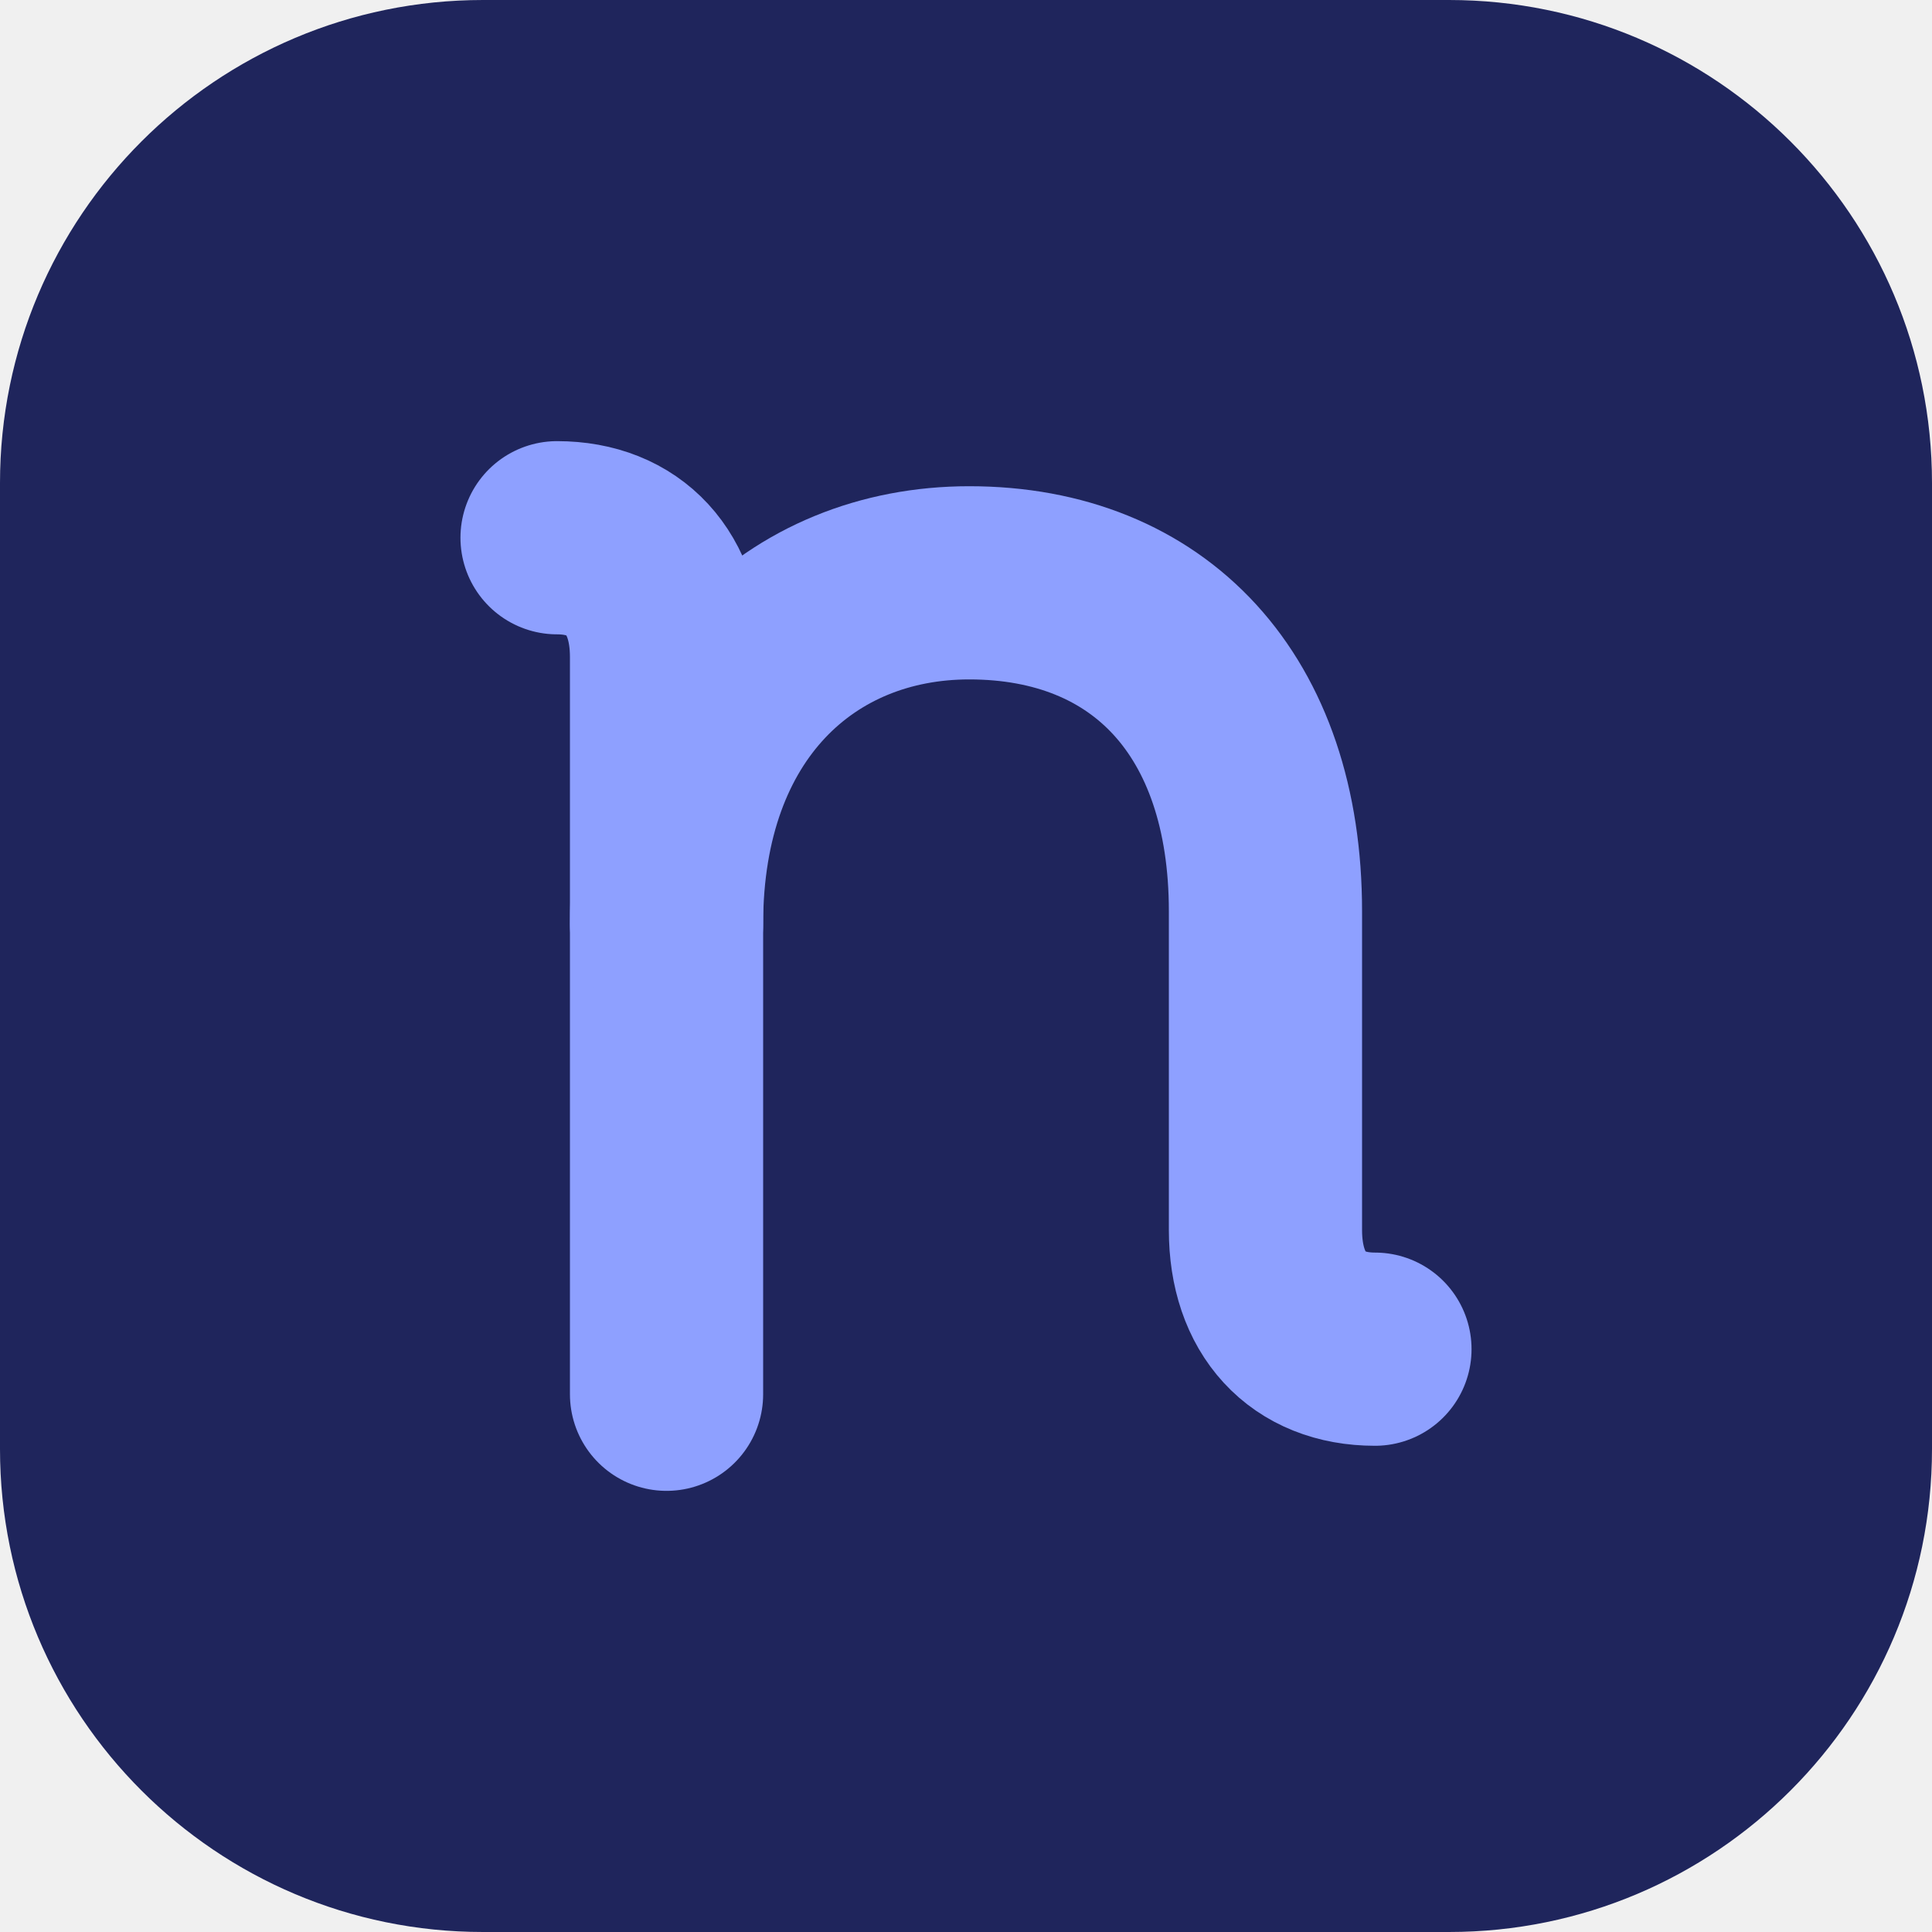
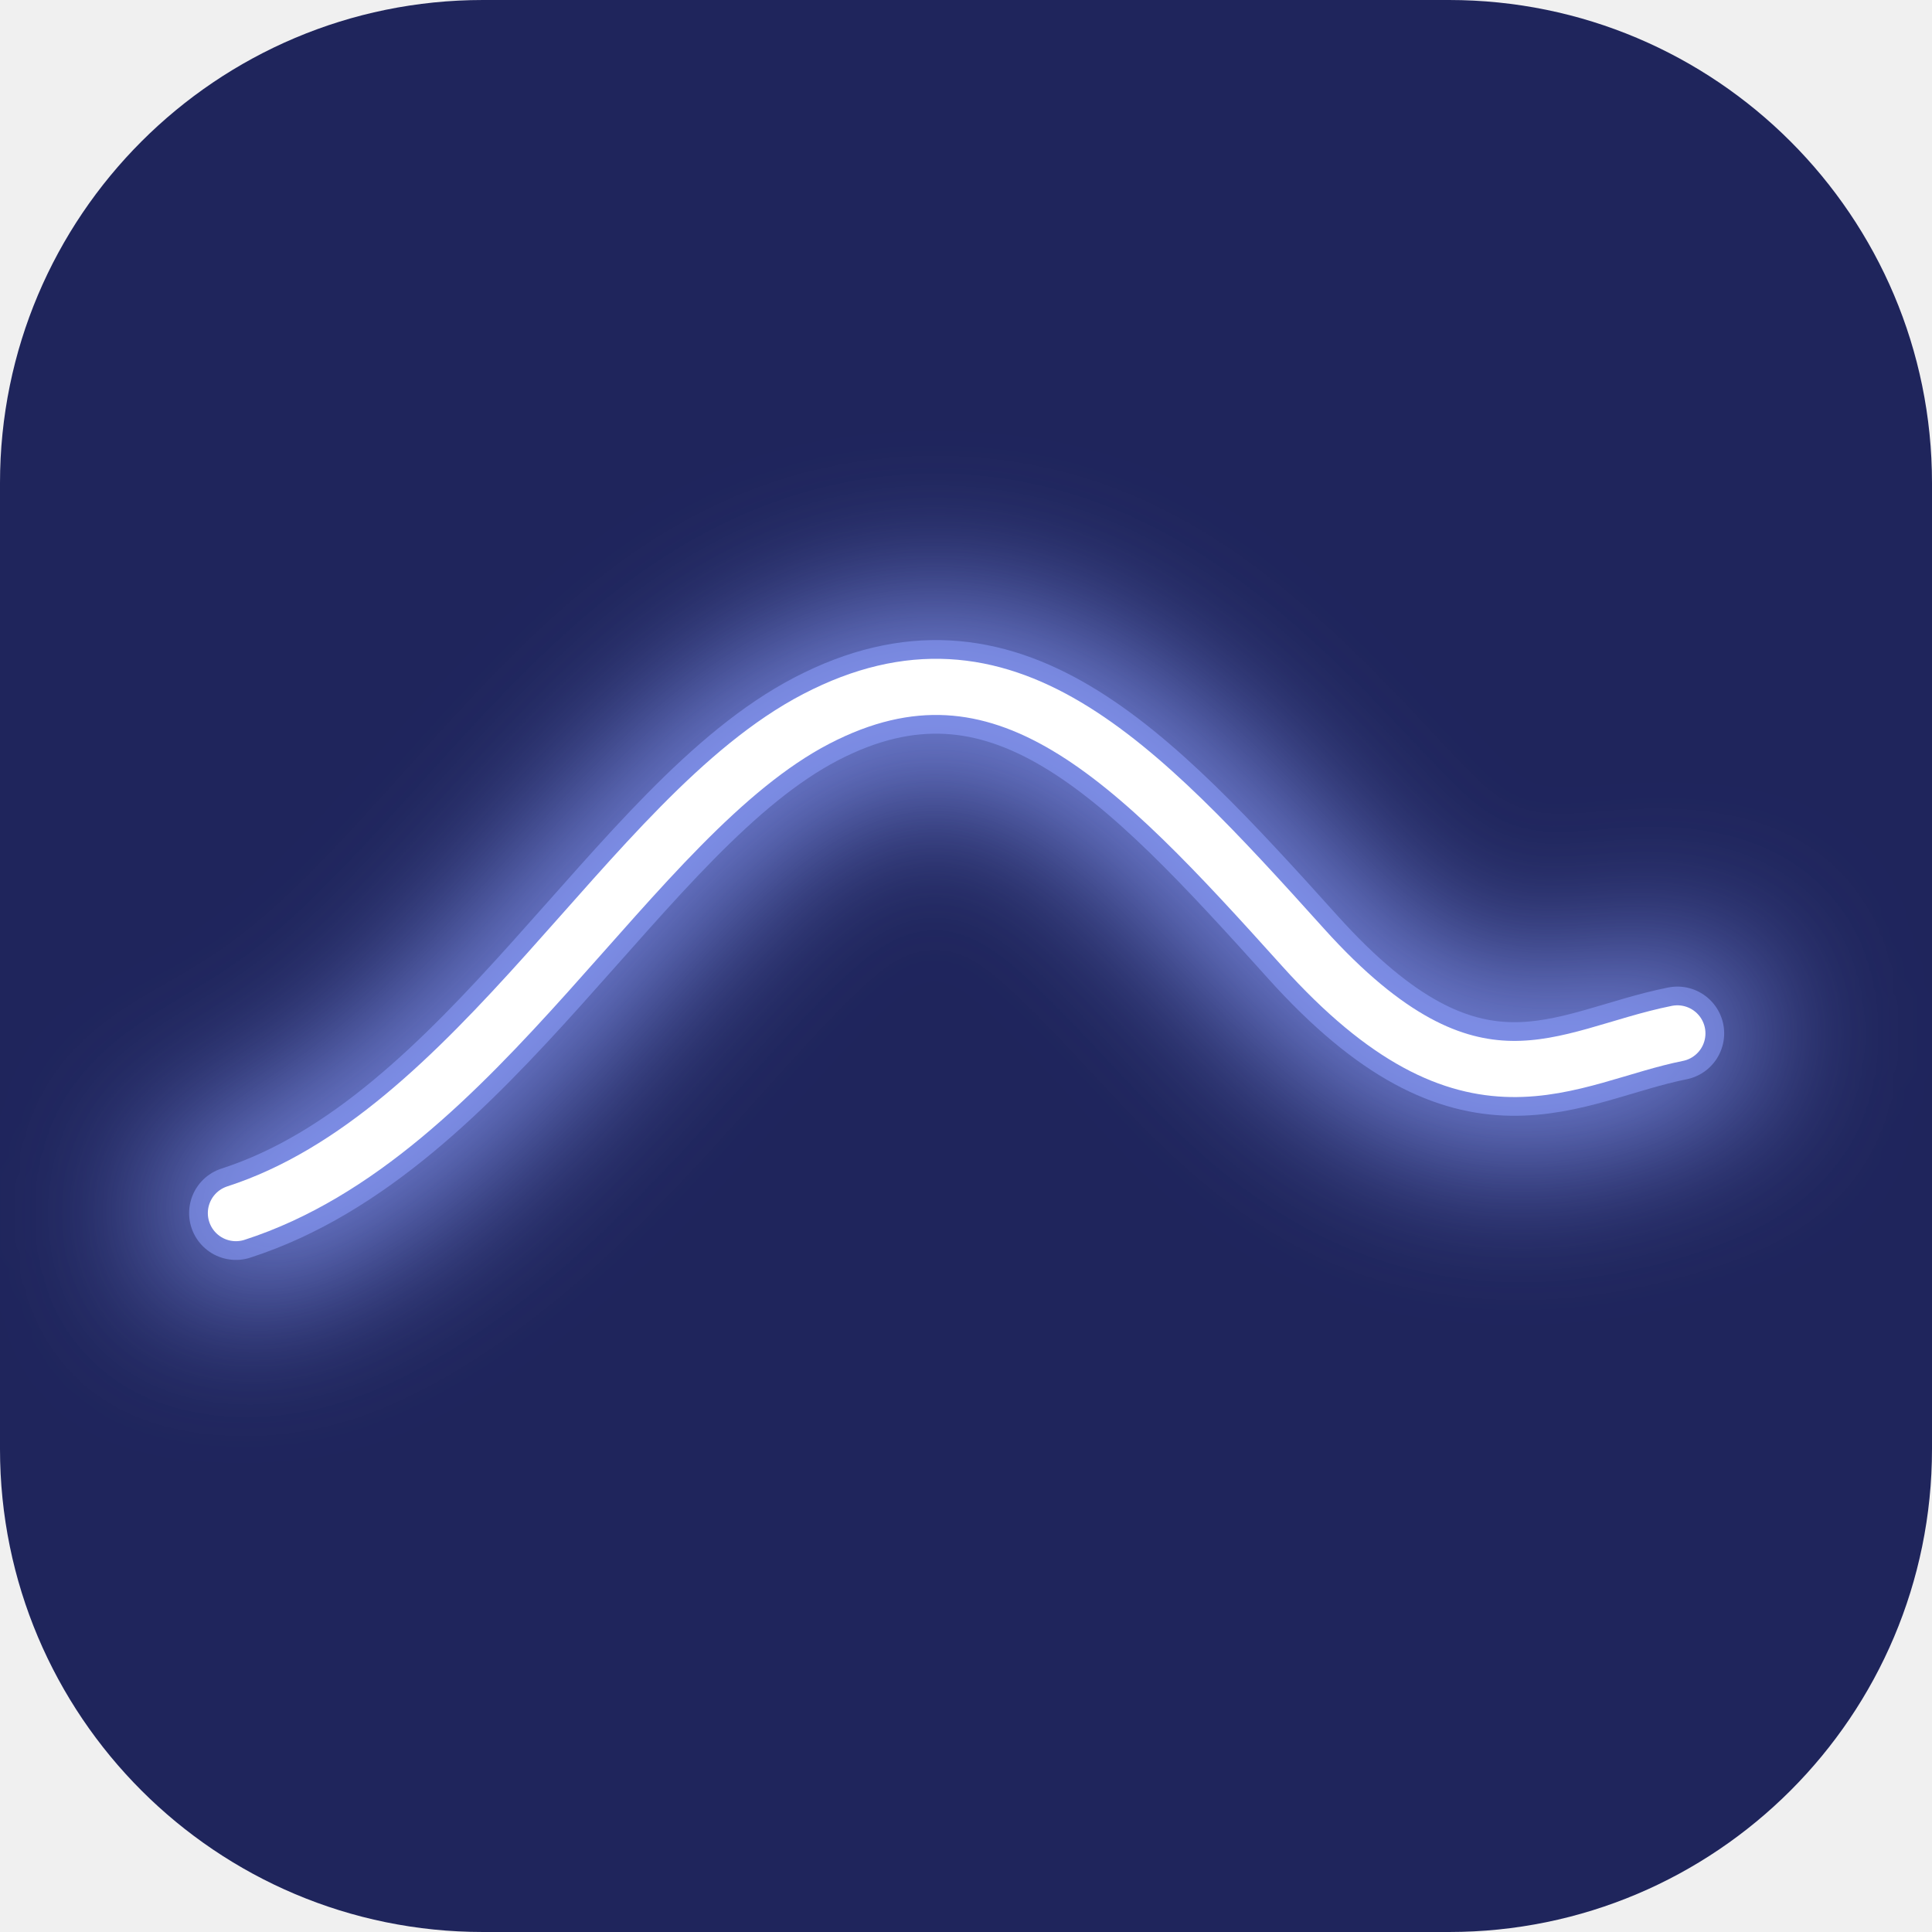
<svg xmlns="http://www.w3.org/2000/svg" viewBox="0 0 48 48">
+   <defs>
+     <filter id="g" x="-20%" y="-50%" width="140%" height="200%">
+       <feGaussianBlur stdDeviation="40" />
+     </filter>
+   </defs>
  <rect width="48" height="48" rx="12" fill="#1f255c" />
-   <g transform="translate(24 24) scale(0.8) translate(-24 -24)" fill="none" stroke="#8ea0ff" stroke-width="6" stroke-linecap="round" stroke-linejoin="round">
-     <path d="M11.3 10.7C13.4 10.7 14.7 12.1 14.7 14.4V37.3" />
-     <path d="M14.7 22.7C14.7 15.9 18.9 12.1 24.1 12.1C29.7 12.1 33.3 15.9 33.3 22.3V32.2C33.3 34.5 34.6 35.9 36.7 35.9" />
+   <g transform="translate(24 24) scale(0.04651) translate(-380 -230)" fill="none" stroke-linecap="round">
+     <path d="M-10 362C120 320 200 150 300 98S470 120 560 220 700 278 760 266" stroke="#8ea0ff" stroke-width="90" stroke-opacity="0.85" filter="url(#g)" />
+     <path d="M-10 362C120 320 200 150 300 98S470 120 560 220 700 278 760 266" stroke="#8ea0ff" stroke-width="50" stroke-opacity="0.55" />
+     <path d="M-10 362C120 320 200 150 300 98S470 120 560 220 700 278 760 266" stroke="#ffffff" stroke-width="30" />
  </g>
</svg>
